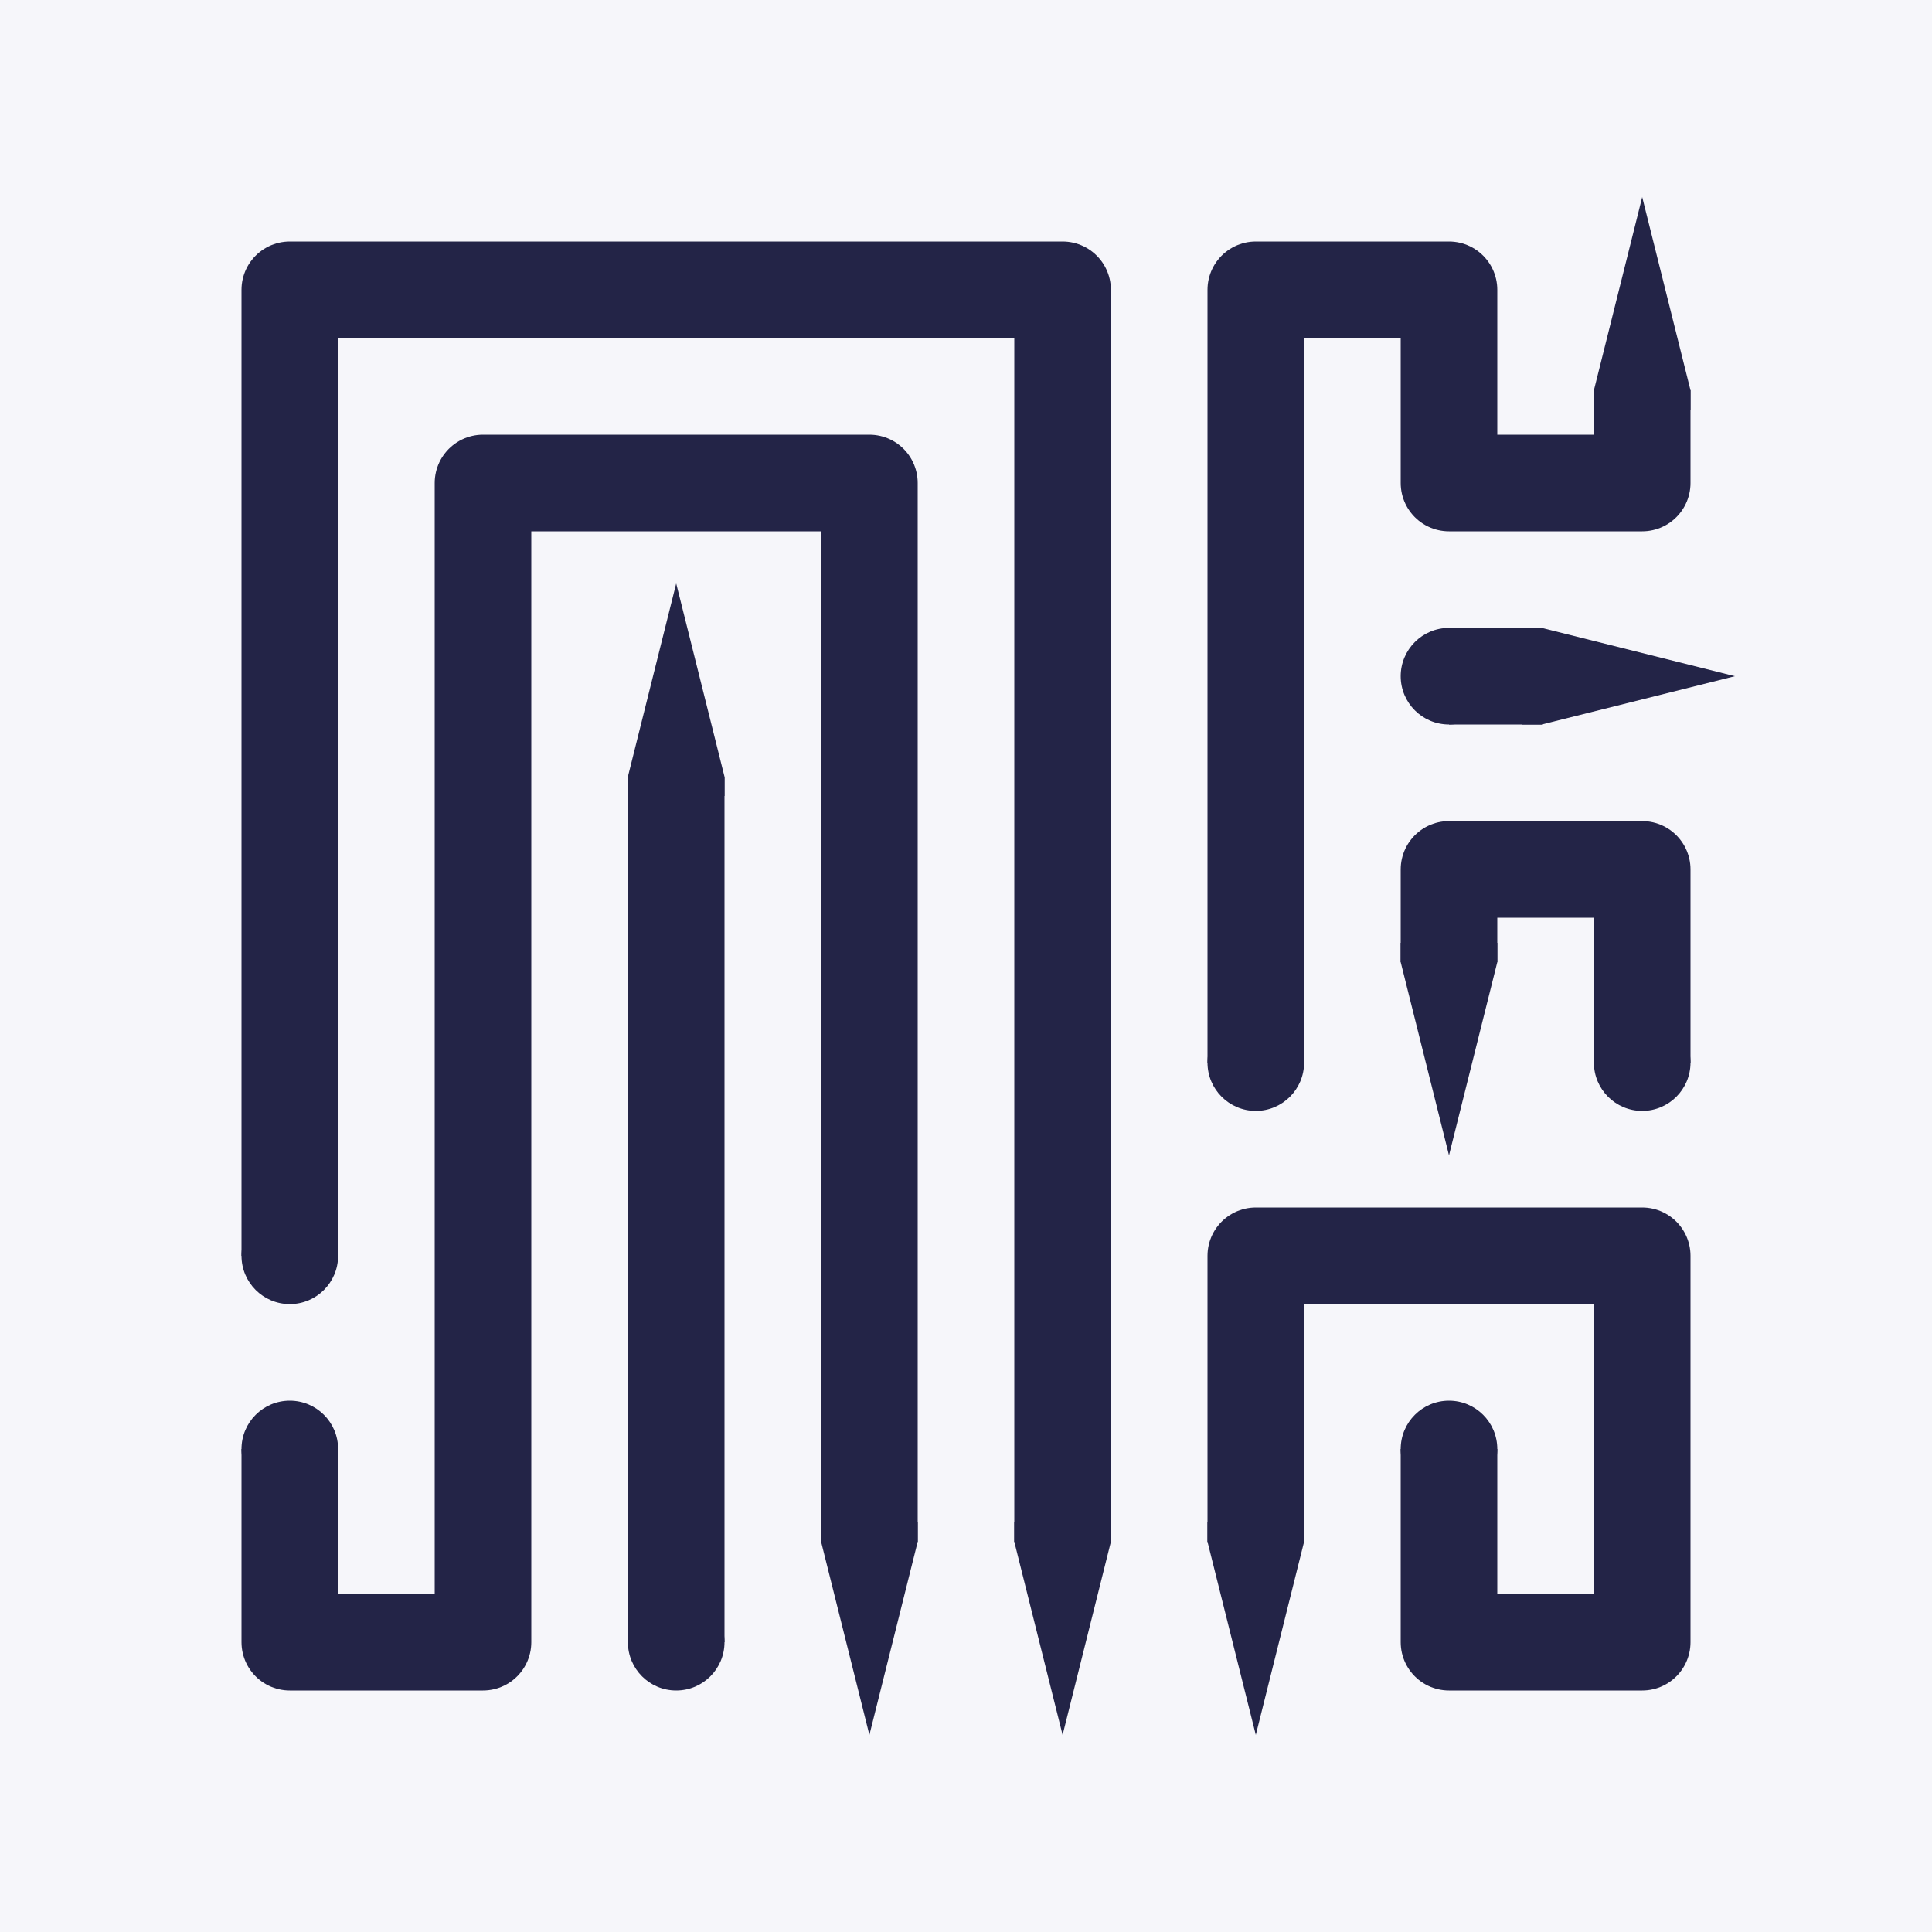
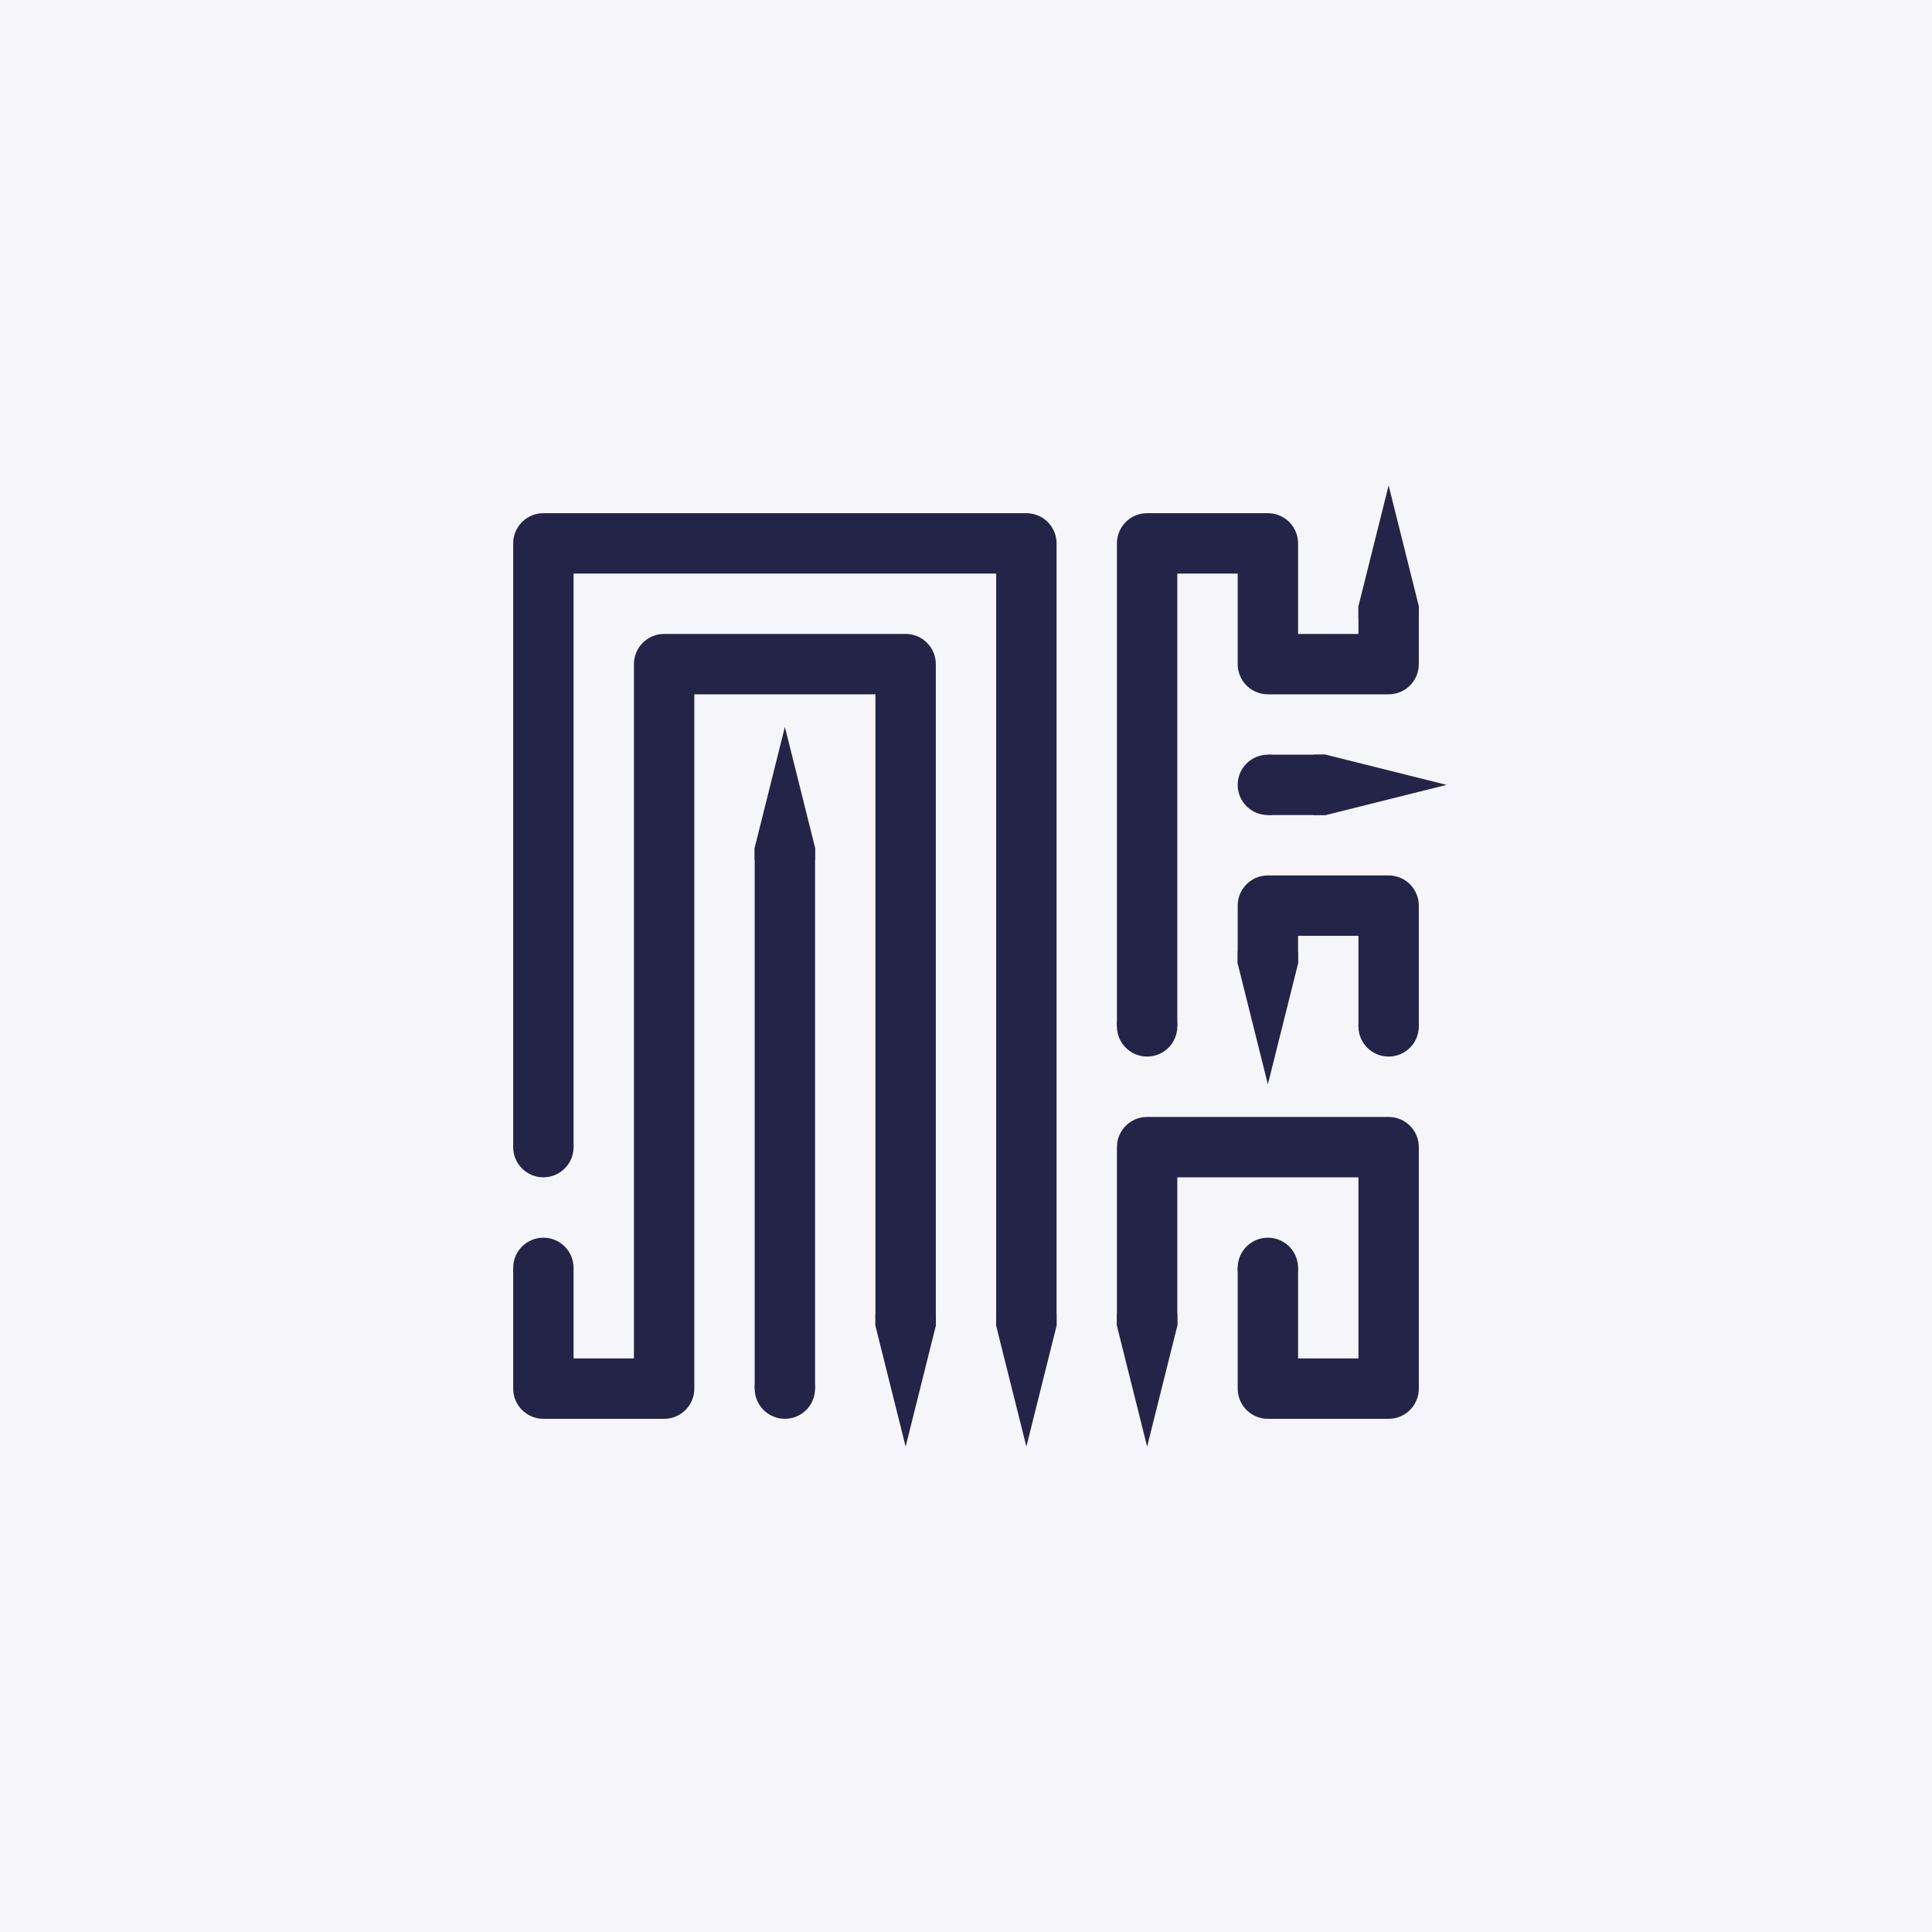
- <svg xmlns="http://www.w3.org/2000/svg" width="180" height="180" viewBox="0 0 180 180">
-   <rect width="180" height="180" fill="#f6f6fa" />
+ <svg xmlns="http://www.w3.org/2000/svg" width="288" height="288" viewBox="0 0 288 288">
+   <rect width="288" height="288" fill="#f6f6fa" />
  <g fill="none" stroke="#232447" stroke-width="9" stroke-linecap="butt" stroke-linejoin="round">
-     <polyline points="117,143.64 117,135 117,117 135,117 153,117 153,135 153,153 135,153 135,135" />
-     <polyline points="99,143.64 99,135 99,117 99,99 99,81 99,63 99,45 99,27 81,27 63,27 45,27 27,27 27,45 27,63 27,81 27,99 27,117" />
-     <polyline points="143.64,63 135,63" />
-     <polyline points="81,143.64 81,135 81,117 81,99 81,81 81,63 81,45 63,45 45,45 45,63 45,81 45,99 45,117 45,135 45,153 27,153 27,135" />
-     <polyline points="135,89.64 135,81 153,81 153,99" />
-     <polyline points="63,72.36 63,81 63,99 63,117 63,135 63,153" />
-     <polyline points="153,36.36 153,45 135,45 135,27 117,27 117,45 117,63 117,81 117,99" />
+     <polyline points="171,197.64 171,189 171,171 189,171 207,171 207,189 207,207 189,207 189,189" />
+     <polyline points="153,197.64 153,189 153,171 153,153 153,135 153,117 153,99 153,81 135,81 117,81 99,81 81,81 81,99 81,117 81,135 81,153 81,171" />
+     <polyline points="197.64,117 189,117" />
+     <polyline points="135,197.64 135,189 135,171 135,153 135,135 135,117 135,99 117,99 99,99 99,117 99,135 99,153 99,171 99,189 99,207 81,207 81,189" />
+     <polyline points="189,143.64 189,135 207,135 207,153" />
+     <polyline points="117,126.36 117,135 117,153 117,171 117,189 117,207" />
+     <polyline points="207,90.36 207,99 189,99 189,81 171,81 171,99 171,117 171,135 171,153" />
  </g>
  <g fill="#232447">
-     <polygon points="117,161.64 121.5,143.64 121.5,141.84 112.5,141.84 112.5,143.64" />
-     <circle cx="135" cy="135" r="4.5" />
-     <polygon points="99,161.64 103.5,143.64 103.5,141.84 94.5,141.84 94.5,143.64" />
-     <circle cx="27" cy="117" r="4.5" />
-     <polygon points="161.64,63 143.64,58.5 141.84,58.5 141.84,67.5 143.64,67.5" />
-     <circle cx="135" cy="63" r="4.5" />
-     <polygon points="81,161.64 85.5,143.64 85.5,141.84 76.5,141.84 76.5,143.64" />
-     <circle cx="27" cy="135" r="4.5" />
-     <polygon points="135,107.64 139.5,89.64 139.5,87.84 130.5,87.84 130.5,89.64" />
-     <circle cx="153" cy="99" r="4.5" />
-     <polygon points="63,54.36 58.5,72.36 58.5,74.16 67.5,74.16 67.5,72.36" />
-     <circle cx="63" cy="153" r="4.5" />
-     <polygon points="153,18.36 148.5,36.36 148.5,38.16 157.5,38.16 157.5,36.36" />
-     <circle cx="117" cy="99" r="4.5" />
+     <polygon points="171,215.64 175.5,197.64 175.5,195.84 166.5,195.84 166.5,197.64" />
+     <circle cx="189" cy="189" r="4.5" />
+     <polygon points="153,215.64 157.5,197.64 157.5,195.84 148.5,195.84 148.5,197.64" />
+     <circle cx="81" cy="171" r="4.5" />
+     <polygon points="215.64,117 197.64,112.5 195.84,112.5 195.84,121.5 197.64,121.5" />
+     <circle cx="189" cy="117" r="4.5" />
+     <polygon points="135,215.64 139.5,197.64 139.5,195.84 130.5,195.84 130.5,197.64" />
+     <circle cx="81" cy="189" r="4.5" />
+     <polygon points="189,161.64 193.5,143.64 193.5,141.84 184.5,141.84 184.5,143.64" />
+     <circle cx="207" cy="153" r="4.5" />
+     <polygon points="117,108.36 112.5,126.36 112.5,128.16 121.5,128.16 121.5,126.36" />
+     <circle cx="117" cy="207" r="4.5" />
+     <polygon points="207,72.36 202.5,90.36 202.5,92.16 211.5,92.16 211.5,90.36" />
+     <circle cx="171" cy="153" r="4.5" />
  </g>
</svg>
